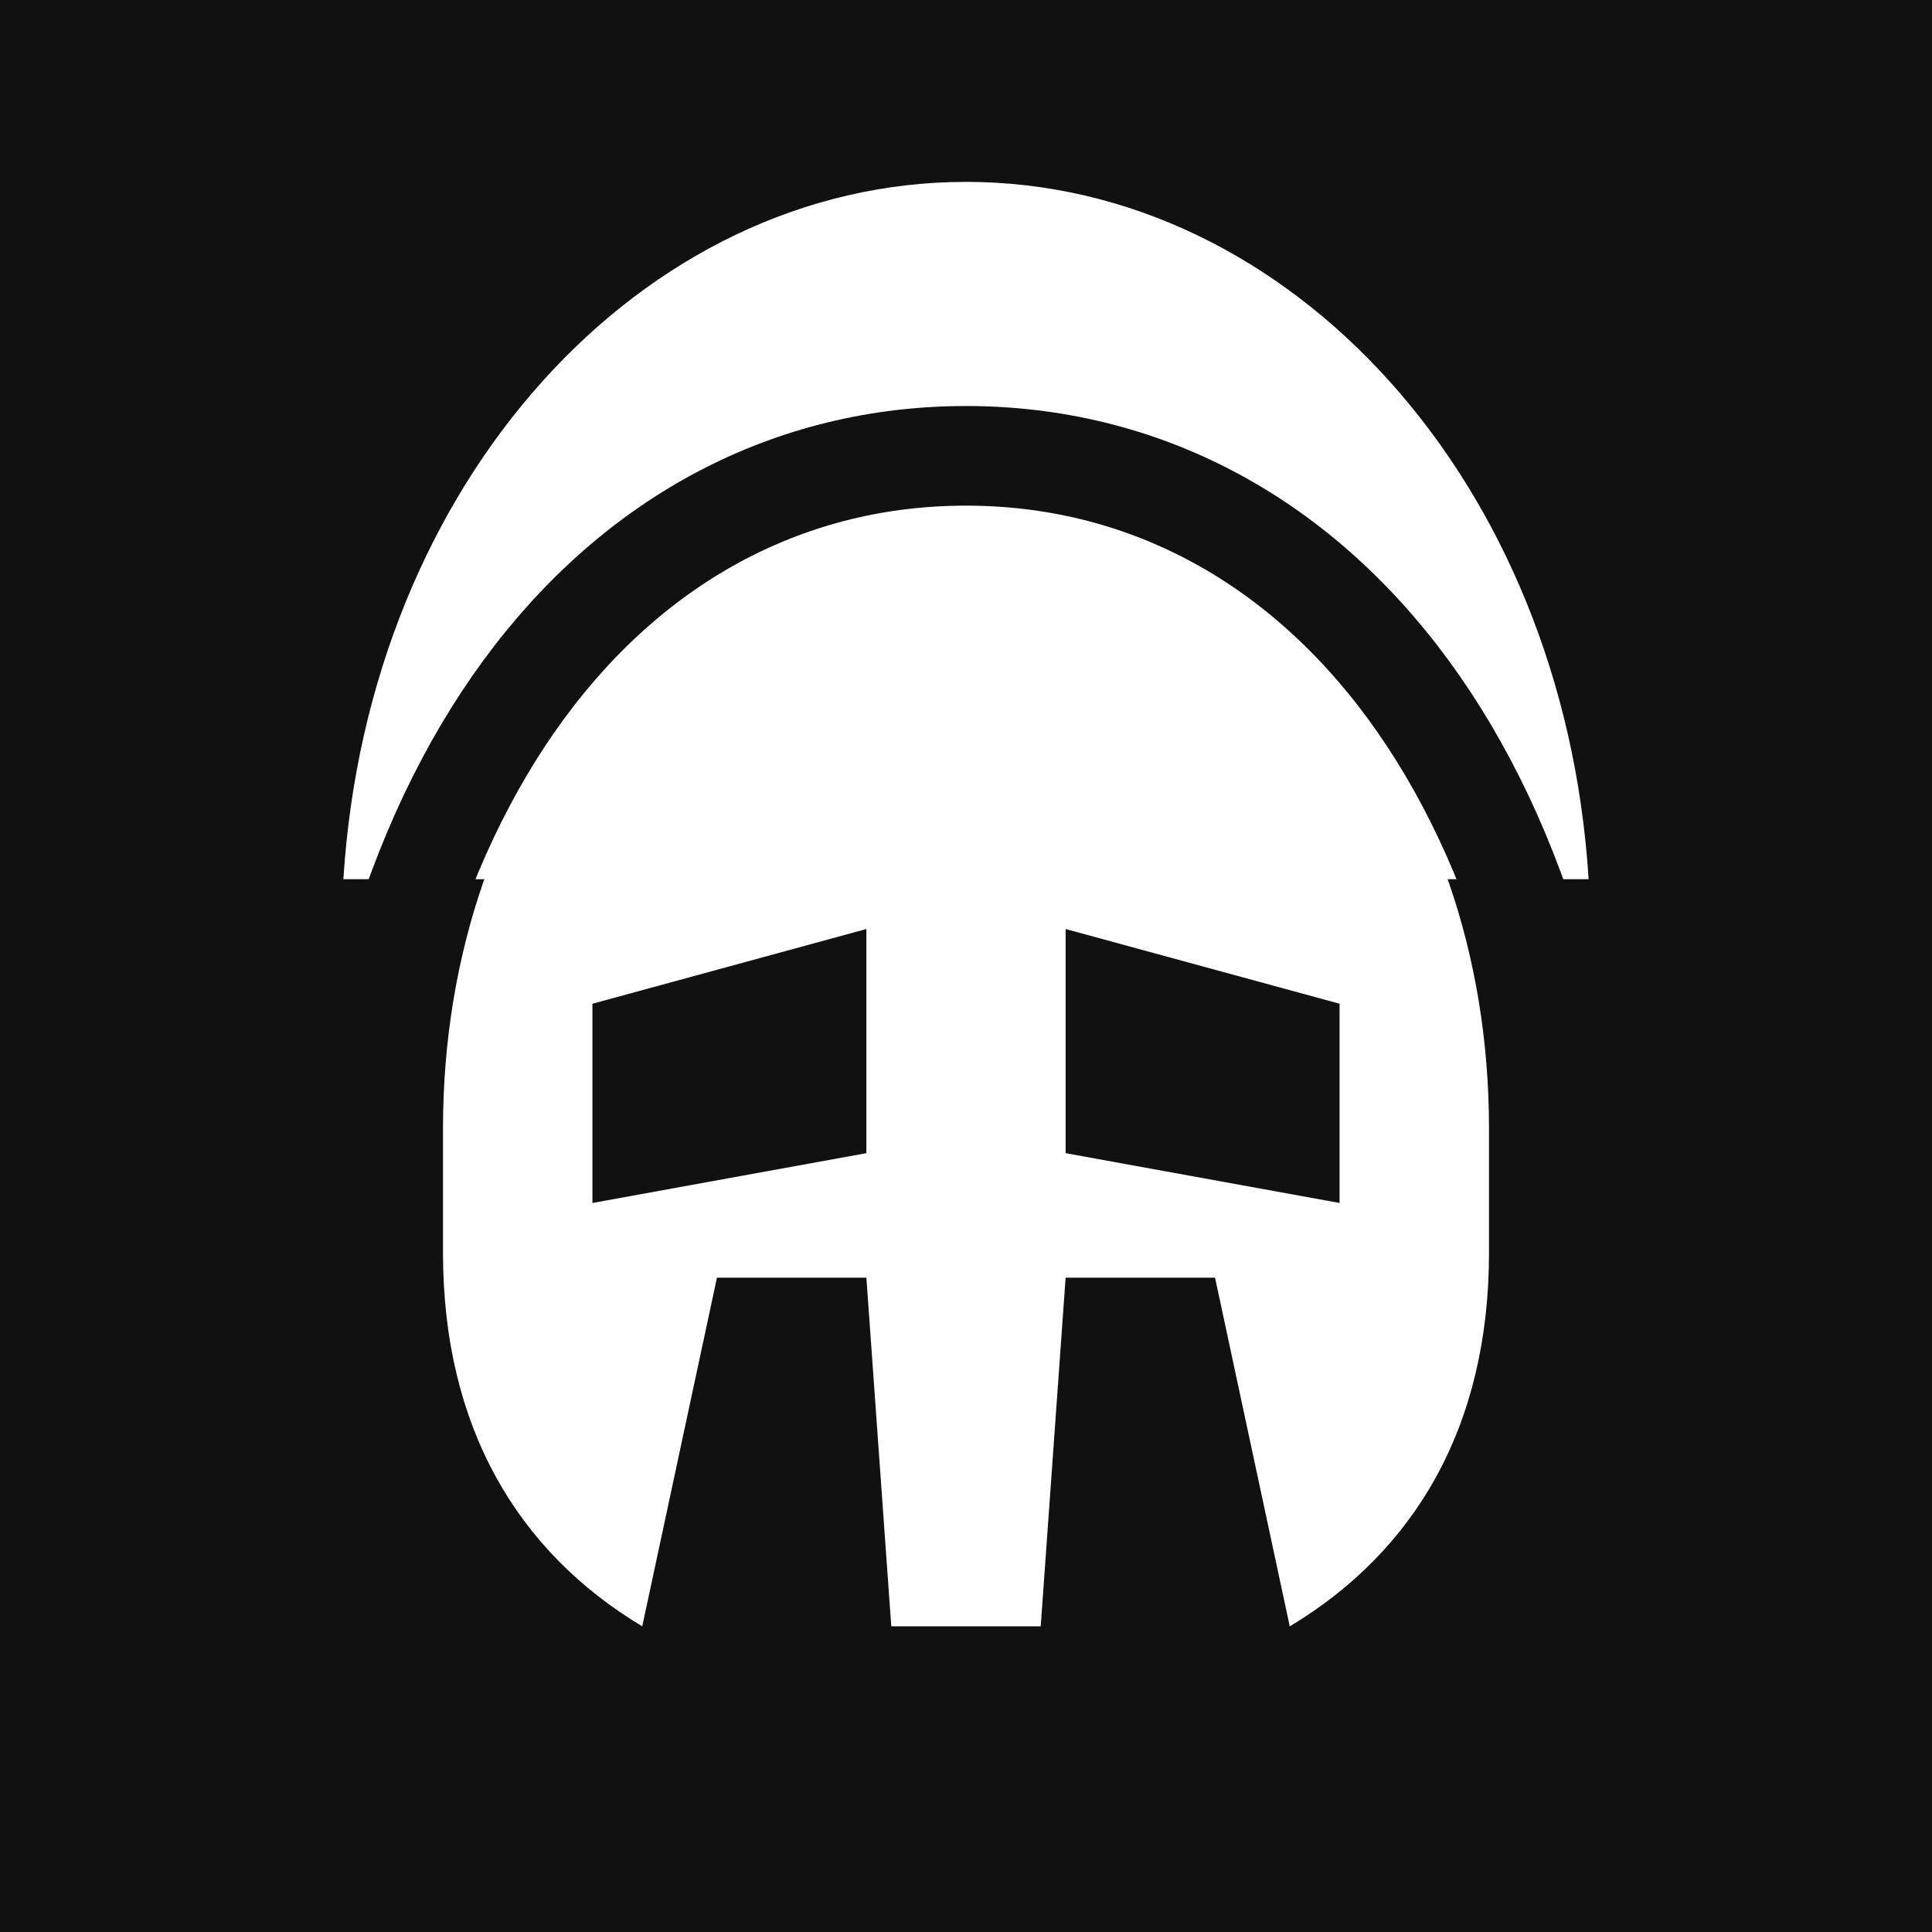
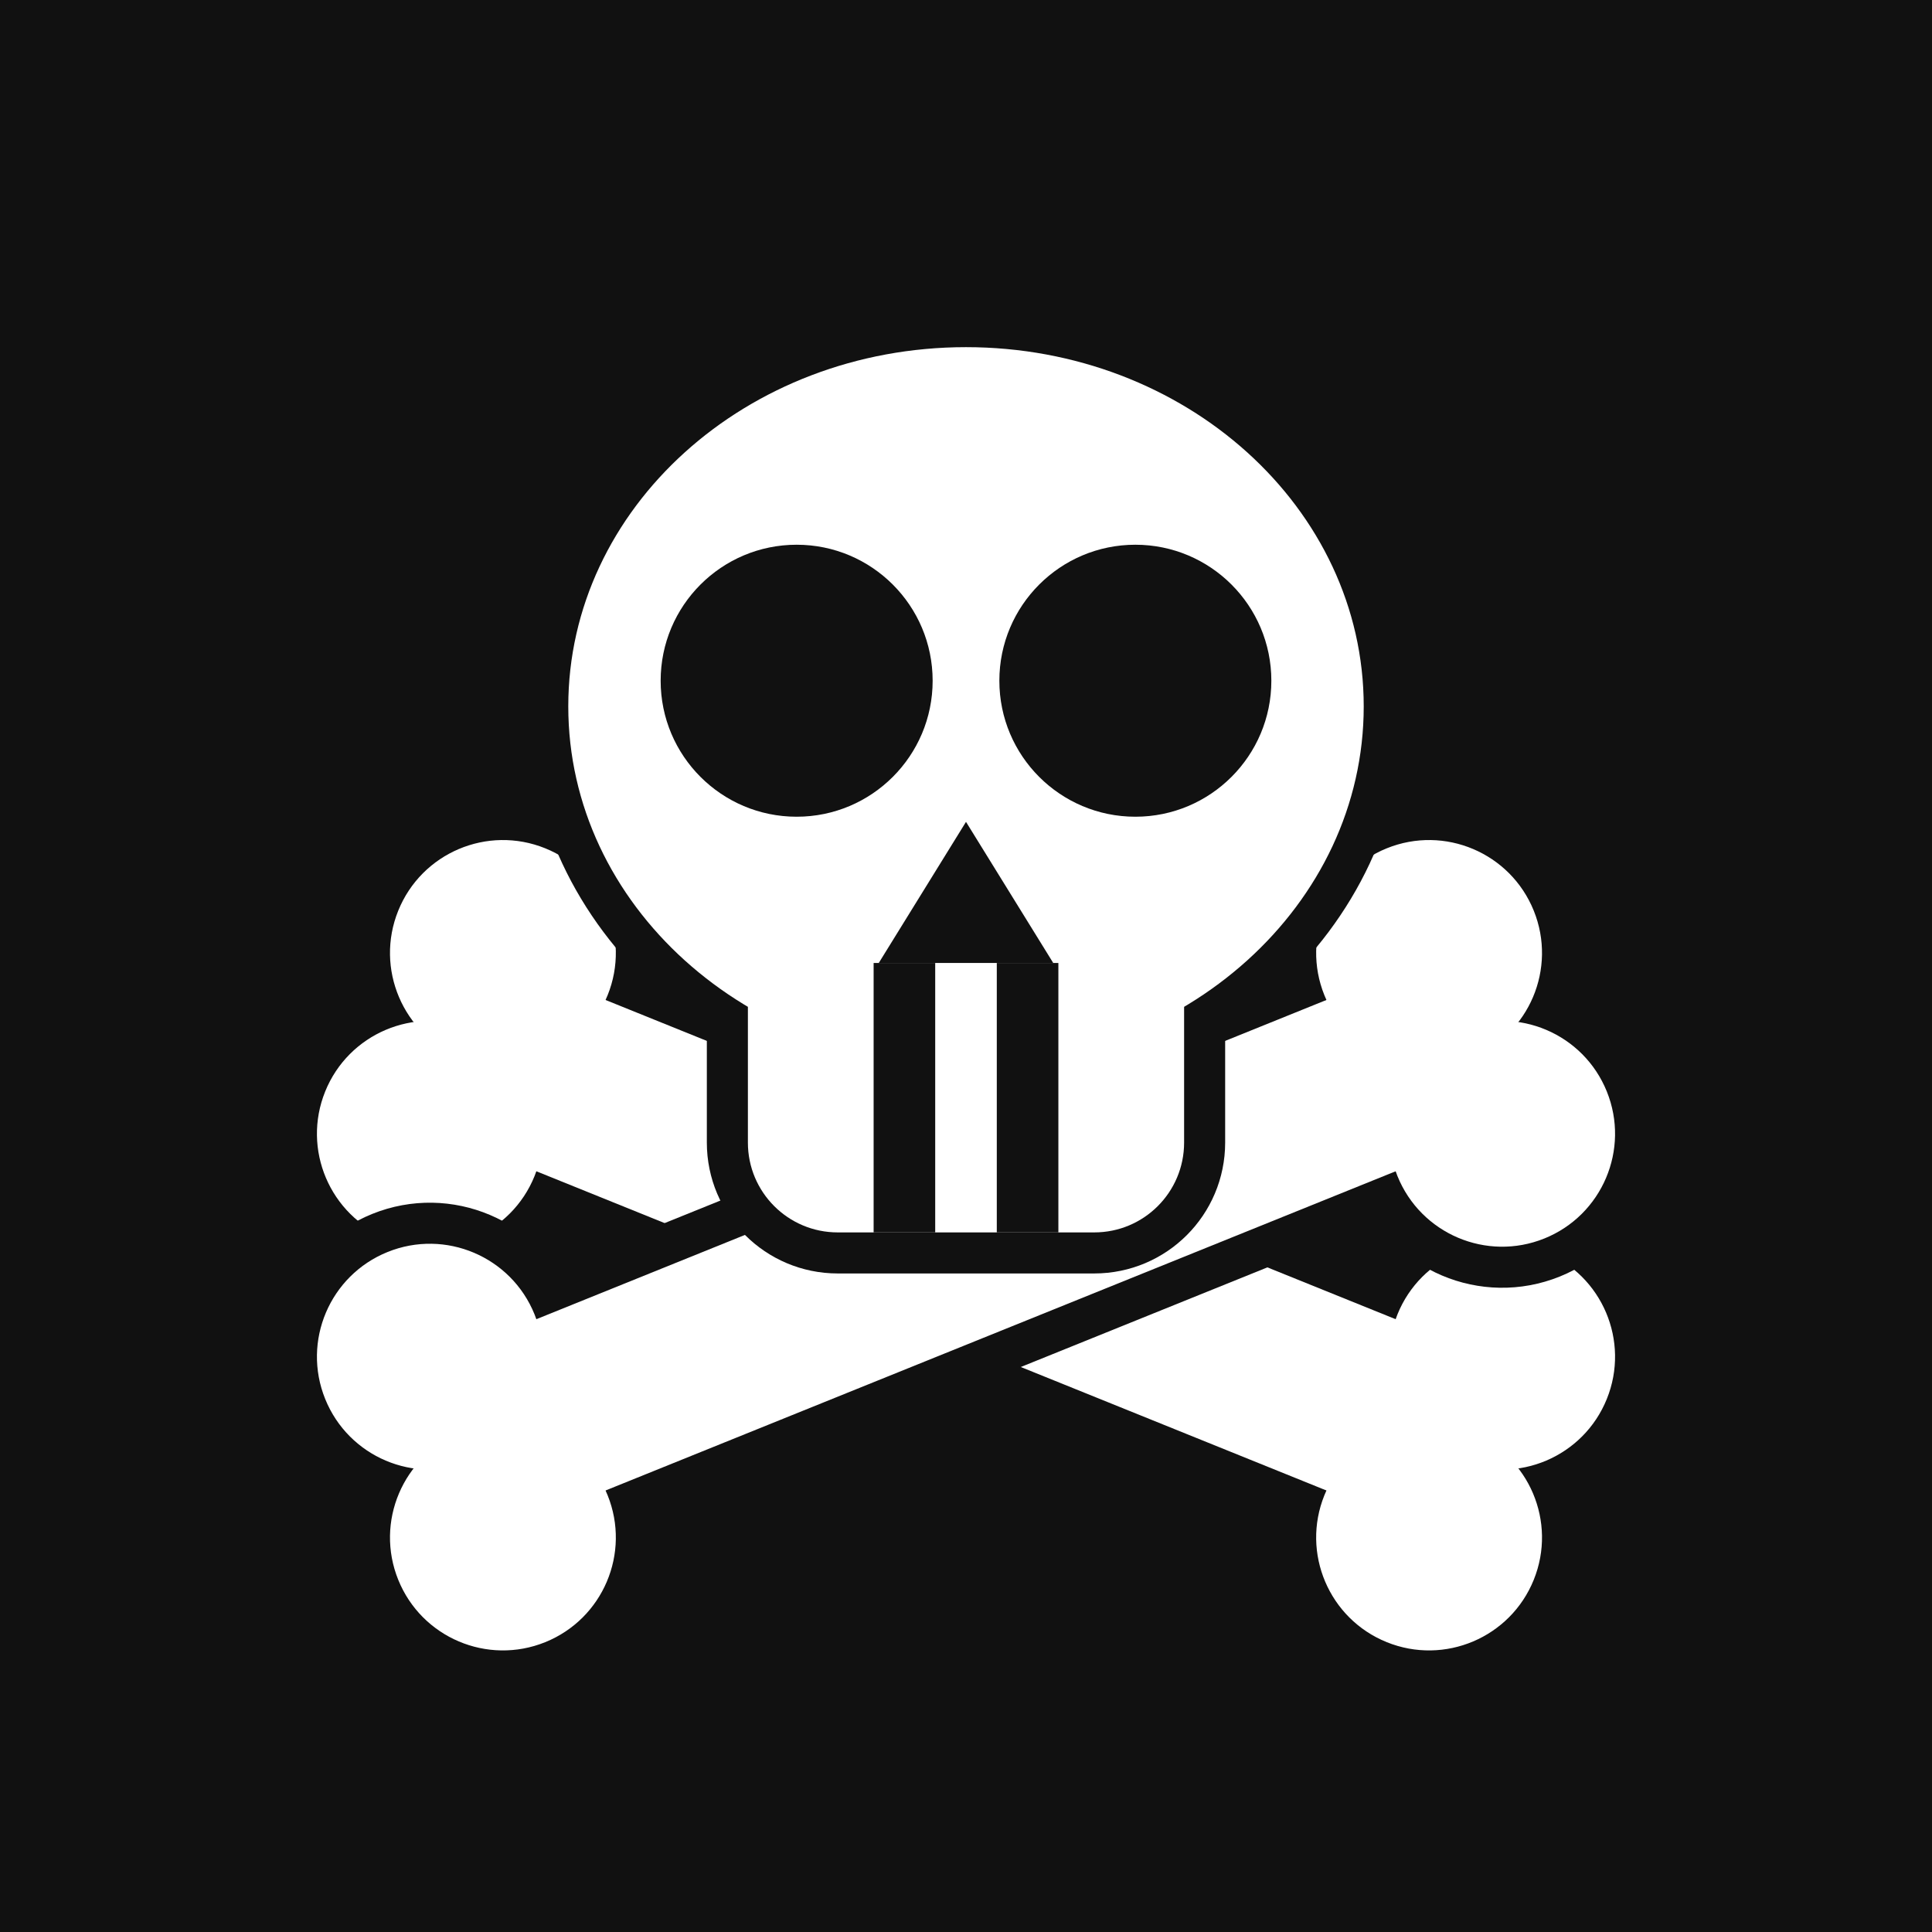
- <svg xmlns="http://www.w3.org/2000/svg" viewBox="0 0 64 64" role="img" aria-label="Spartan helmet">
-   <mask id="helmet">
-     <rect width="64" height="64" fill="black" />
-     <g transform="translate(5.6 5.2) scale(0.825)">
-       <path fill="white" d="M7 29C8 13 19 1 32 1s24 12 25 28z" />
-       <path fill="white" d="M32 14c12 0 21 11 21 25v5c0 7-3 12-8 15l-3-14h-6l-1 14h-6l-1-14h-6l-3 14c-5-3-8-8-8-15v-5c0-14 9-25 21-25z" />
-       <path fill="none" stroke="black" stroke-width="4" stroke-linecap="butt" d="M7 48C7 25 18 12 32 12s25 13 25 36" />
-       <path fill="black" d="M17 34l11-3v9l-11 2z" />
-       <path fill="black" d="M47 34l-11-3v9l11 2z" />
+ <svg xmlns="http://www.w3.org/2000/svg" viewBox="0 0 64 64" role="img" aria-label="Jolly Roger">
+   <defs>
+     <g id="bone">
+       <rect x="-21" y="-3.6" width="42" height="7.2" rx="3.6" />
+       <circle cx="-21" cy="-3.8" r="4.4" />
+       <circle cx="-21" cy="3.8" r="4.4" />
+       <circle cx="21" cy="-3.8" r="4.4" />
+       <circle cx="21" cy="3.8" r="4.4" />
    </g>
-   </mask>
+     <g id="skull">
+       <ellipse cx="32" cy="24" rx="15.5" ry="14" />
+       <rect x="23.5" y="32" width="17" height="12.5" rx="3.5" />
+     </g>
+   </defs>
  <rect width="64" height="64" fill="#111111" />
-   <rect width="64" height="64" fill="#ffffff" mask="url(#helmet)" />
+   <g transform="translate(4.8 3) scale(0.85)">
+     <g stroke="#111111" stroke-width="3.2" stroke-linejoin="round">
+       <use href="#bone" transform="translate(32 45) rotate(22)" fill="#111111" />
+       <use href="#bone" transform="translate(32 45) rotate(22)" fill="#ffffff" stroke="none" />
+       <use href="#bone" transform="translate(32 45) rotate(-22)" fill="#111111" />
+       <use href="#bone" transform="translate(32 45) rotate(-22)" fill="#ffffff" stroke="none" />
+       <use href="#skull" fill="#111111" />
+       <use href="#skull" fill="#ffffff" stroke="none" />
+     </g>
+     <g fill="#111111">
+       <circle cx="25.4" cy="23" r="5.3" />
+       <circle cx="38.6" cy="23" r="5.3" />
+       <path d="M32 28.5l3.4 5.5h-6.8z" />
+       <rect x="28.4" y="34" width="2.4" height="10.5" />
+       <rect x="33.2" y="34" width="2.4" height="10.5" />
+     </g>
+   </g>
</svg>
